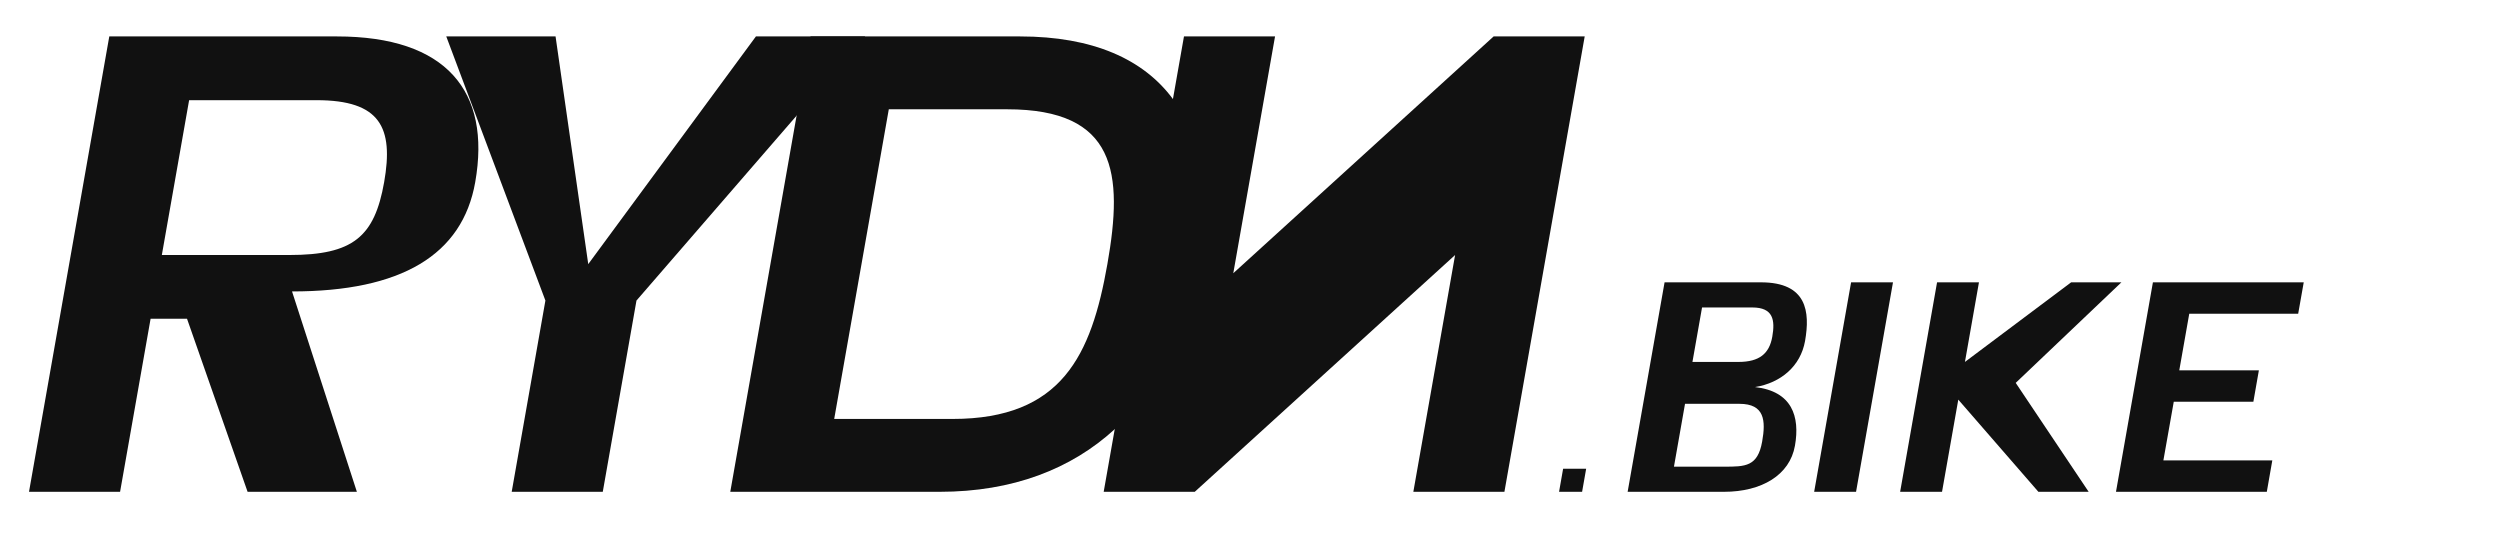
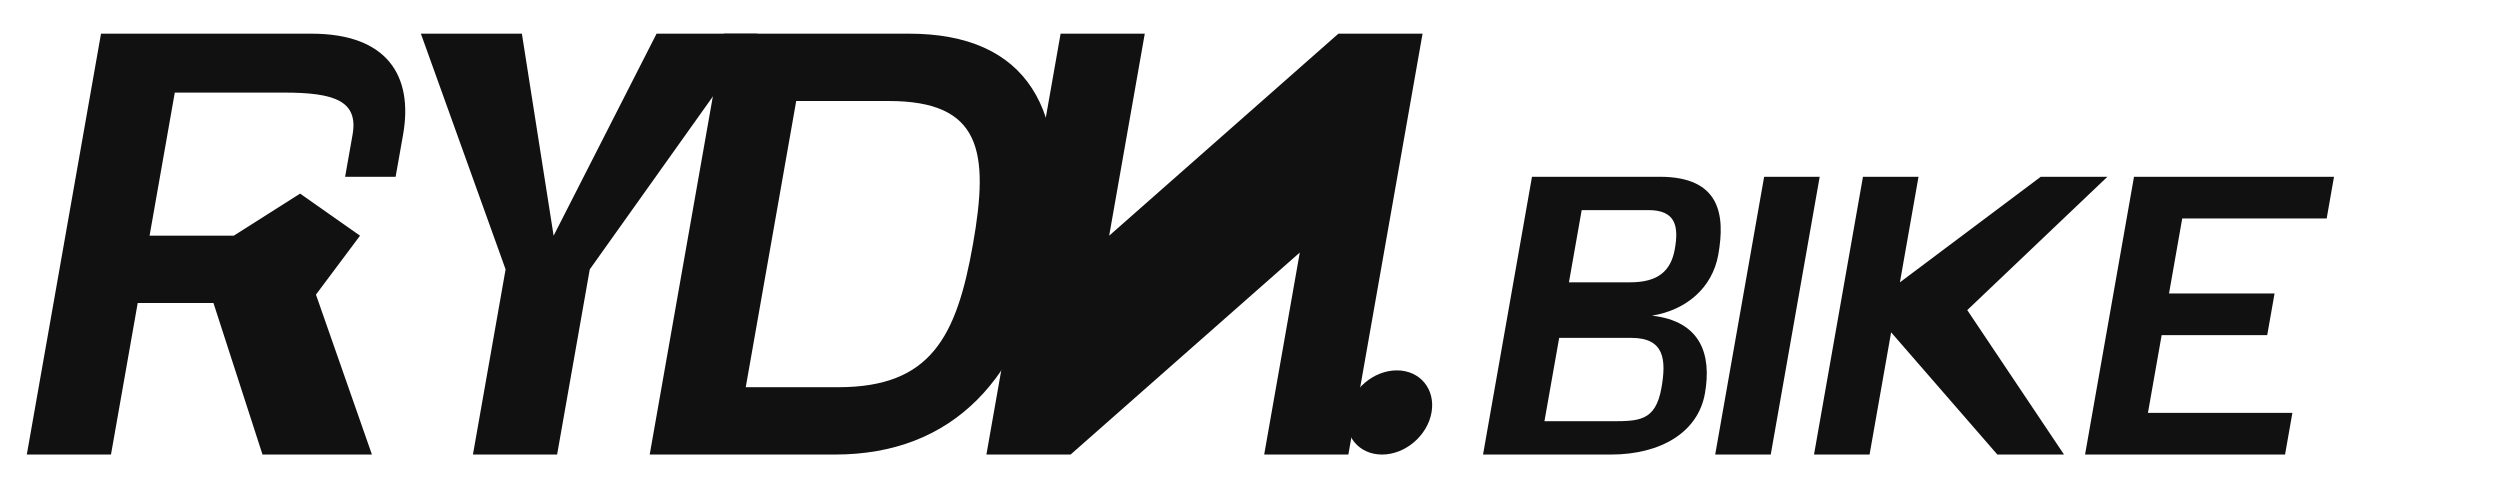
- <svg xmlns="http://www.w3.org/2000/svg" viewBox="0 0 549 118" fill="none">
+ <svg xmlns="http://www.w3.org/2000/svg" viewBox="0 0 594 118" fill="none">
  <g transform="translate(24,8)">
-     <path fill="#111111" fill-rule="evenodd" d="M0 0L50 0C74 0 83.88 12 80.36 32C77.54 48 64.13 56 40.13 56L54.37 100L30.37 100L17.07 62L9.07 62L2.37 100L-17.63 100ZM17.53 14L45.53 14C59.53 14 62.47 20 60.36 32C58.24 44 53.54 48 39.54 48L11.54 48Z" />
-     <path fill="#111111" fill-rule="evenodd" d="M74 0L98 0L105.18 50L142 0L166 0L115.77 58L108.37 100L88.37 100L95.77 58Z" />
-     <path fill="#111111" fill-rule="evenodd" d="M154 0L200 0C232 0 244.47 20 239.18 50C233.89 80 214.37 100 182.37 100L136.37 100ZM171.18 16L197.18 16C221.18 16 222.71 30 219.18 50C215.66 70 209.19 84 185.19 84L159.19 84Z" />
-     <path fill="#111111" fill-rule="evenodd" d="M236 0L256 0L246.83 52L304 0L324 0L306.37 100L286.37 100L295.54 48L238.37 100L218.37 100Z" />
-     <path fill="#111111" d="M319.26 94.94L324.32 94.94L323.43 100L318.37 100Z" />
-     <path fill="#111111" fill-rule="evenodd" d="M341.54 54L362.7 54C372.82 54 373.52 60.44 372.39 66.88C371.41 72.4 367.09 76.08 361.4 77C369.52 77.92 371.31 83.44 370.17 89.88C369.04 96.32 362.87 100 354.59 100L333.43 100ZM349.77 59.52L360.81 59.52C365.41 59.52 365.84 62.28 365.19 65.96C364.54 69.64 362.38 71.48 357.78 71.48L347.66 71.48ZM346.03 80.68L357.99 80.68C363.51 80.68 363.79 84.36 362.97 88.96C362 94.48 359.24 94.48 354.64 94.48L343.6 94.48Z" />
-     <path fill="#111111" fill-rule="evenodd" d="M382.5 54L391.7 54L383.59 100L374.39 100Z" />
-     <path fill="#111111" fill-rule="evenodd" d="M401.38 54L410.58 54L407.5 71.48L430.82 54L441.86 54L418.65 76.08L434.67 100L423.63 100L406.04 79.76L402.47 100L393.27 100Z" />
-     <path fill="#111111" fill-rule="evenodd" d="M448.78 54L481.9 54L480.68 60.9L456.76 60.9L454.57 73.32L472.05 73.32L470.84 80.22L453.36 80.22L451.08 93.1L475 93.1L473.79 100L440.67 100Z" />
+     <path fill="#111111" fill-rule="evenodd" d="M-17.63 100L0 0L50 0C68 0 74.24 10 71.77 24L70 34L58 34L59.77 24C61.18 16 55.53 14 43.53 14L17.53 14L11.54 48L31.54 48L47.3 38L61.54 48L51.07 62L64.37 100L38.37 100L26.72 64L8.72 64L2.37 100L-17.63 100Z" />
+     <path fill="#111111" fill-rule="evenodd" d="M76 0L100 0L107.54 48L132 0L156 0L116.13 56L108.37 100L88.37 100L96.13 56Z" />
+     <path fill="#111111" fill-rule="evenodd" d="M148 0L192 0C220 0 230.83 18 225.18 50C219.54 82 202.37 100 174.37 100L130.37 100ZM165.18 16L187.18 16C209.18 16 211.06 28 207.18 50C203.3 72 197.19 84 175.19 84L153.19 84Z" />
+     <path fill="#111111" fill-rule="evenodd" d="M228 0L248 0L239.54 48L294 0L314 0L296.37 100L276.37 100L284.83 52L230.37 100L210.37 100Z" />
+     <path fill="#111111" d="M307.89 80C313.42 80 317.1 84.48 316.13 90C315.16 95.52 309.89 100 304.37 100C298.84 100 295.16 95.52 296.13 90C297.1 84.48 302.37 80 307.89 80Z" />
+     <path fill="#111111" fill-rule="evenodd" d="M340 34L370.36 34C384.88 34 385.9 43.24 384.27 52.48C382.87 60.4 376.66 65.68 368.51 67C380.15 68.32 382.72 76.24 381.09 85.48C379.46 94.72 370.61 100 358.73 100L328.37 100ZM351.81 41.92L367.65 41.92C374.25 41.92 374.87 45.88 373.94 51.16C373.01 56.44 369.9 59.08 363.3 59.08L348.78 59.08ZM346.46 72.28L363.62 72.28C371.54 72.28 371.92 77.56 370.76 84.16C369.36 92.08 365.4 92.08 358.8 92.08L342.96 92.08Z" />
+     <path fill="#111111" fill-rule="evenodd" d="M395.16 34L408.36 34L396.73 100L383.53 100Z" />
+     <path fill="#111111" fill-rule="evenodd" d="M418.64 34L431.84 34L427.42 59.08L460.88 34L476.72 34L443.42 65.68L466.41 100L450.57 100L425.33 70.96L420.21 100L407.01 100Z" />
+     <path fill="#111111" fill-rule="evenodd" d="M483.04 34L530.56 34L528.82 43.9L494.5 43.9L491.36 61.72L516.44 61.72L514.69 71.62L489.61 71.62L486.35 90.1L520.67 90.1L518.93 100L471.41 100Z" />
  </g>
</svg>
